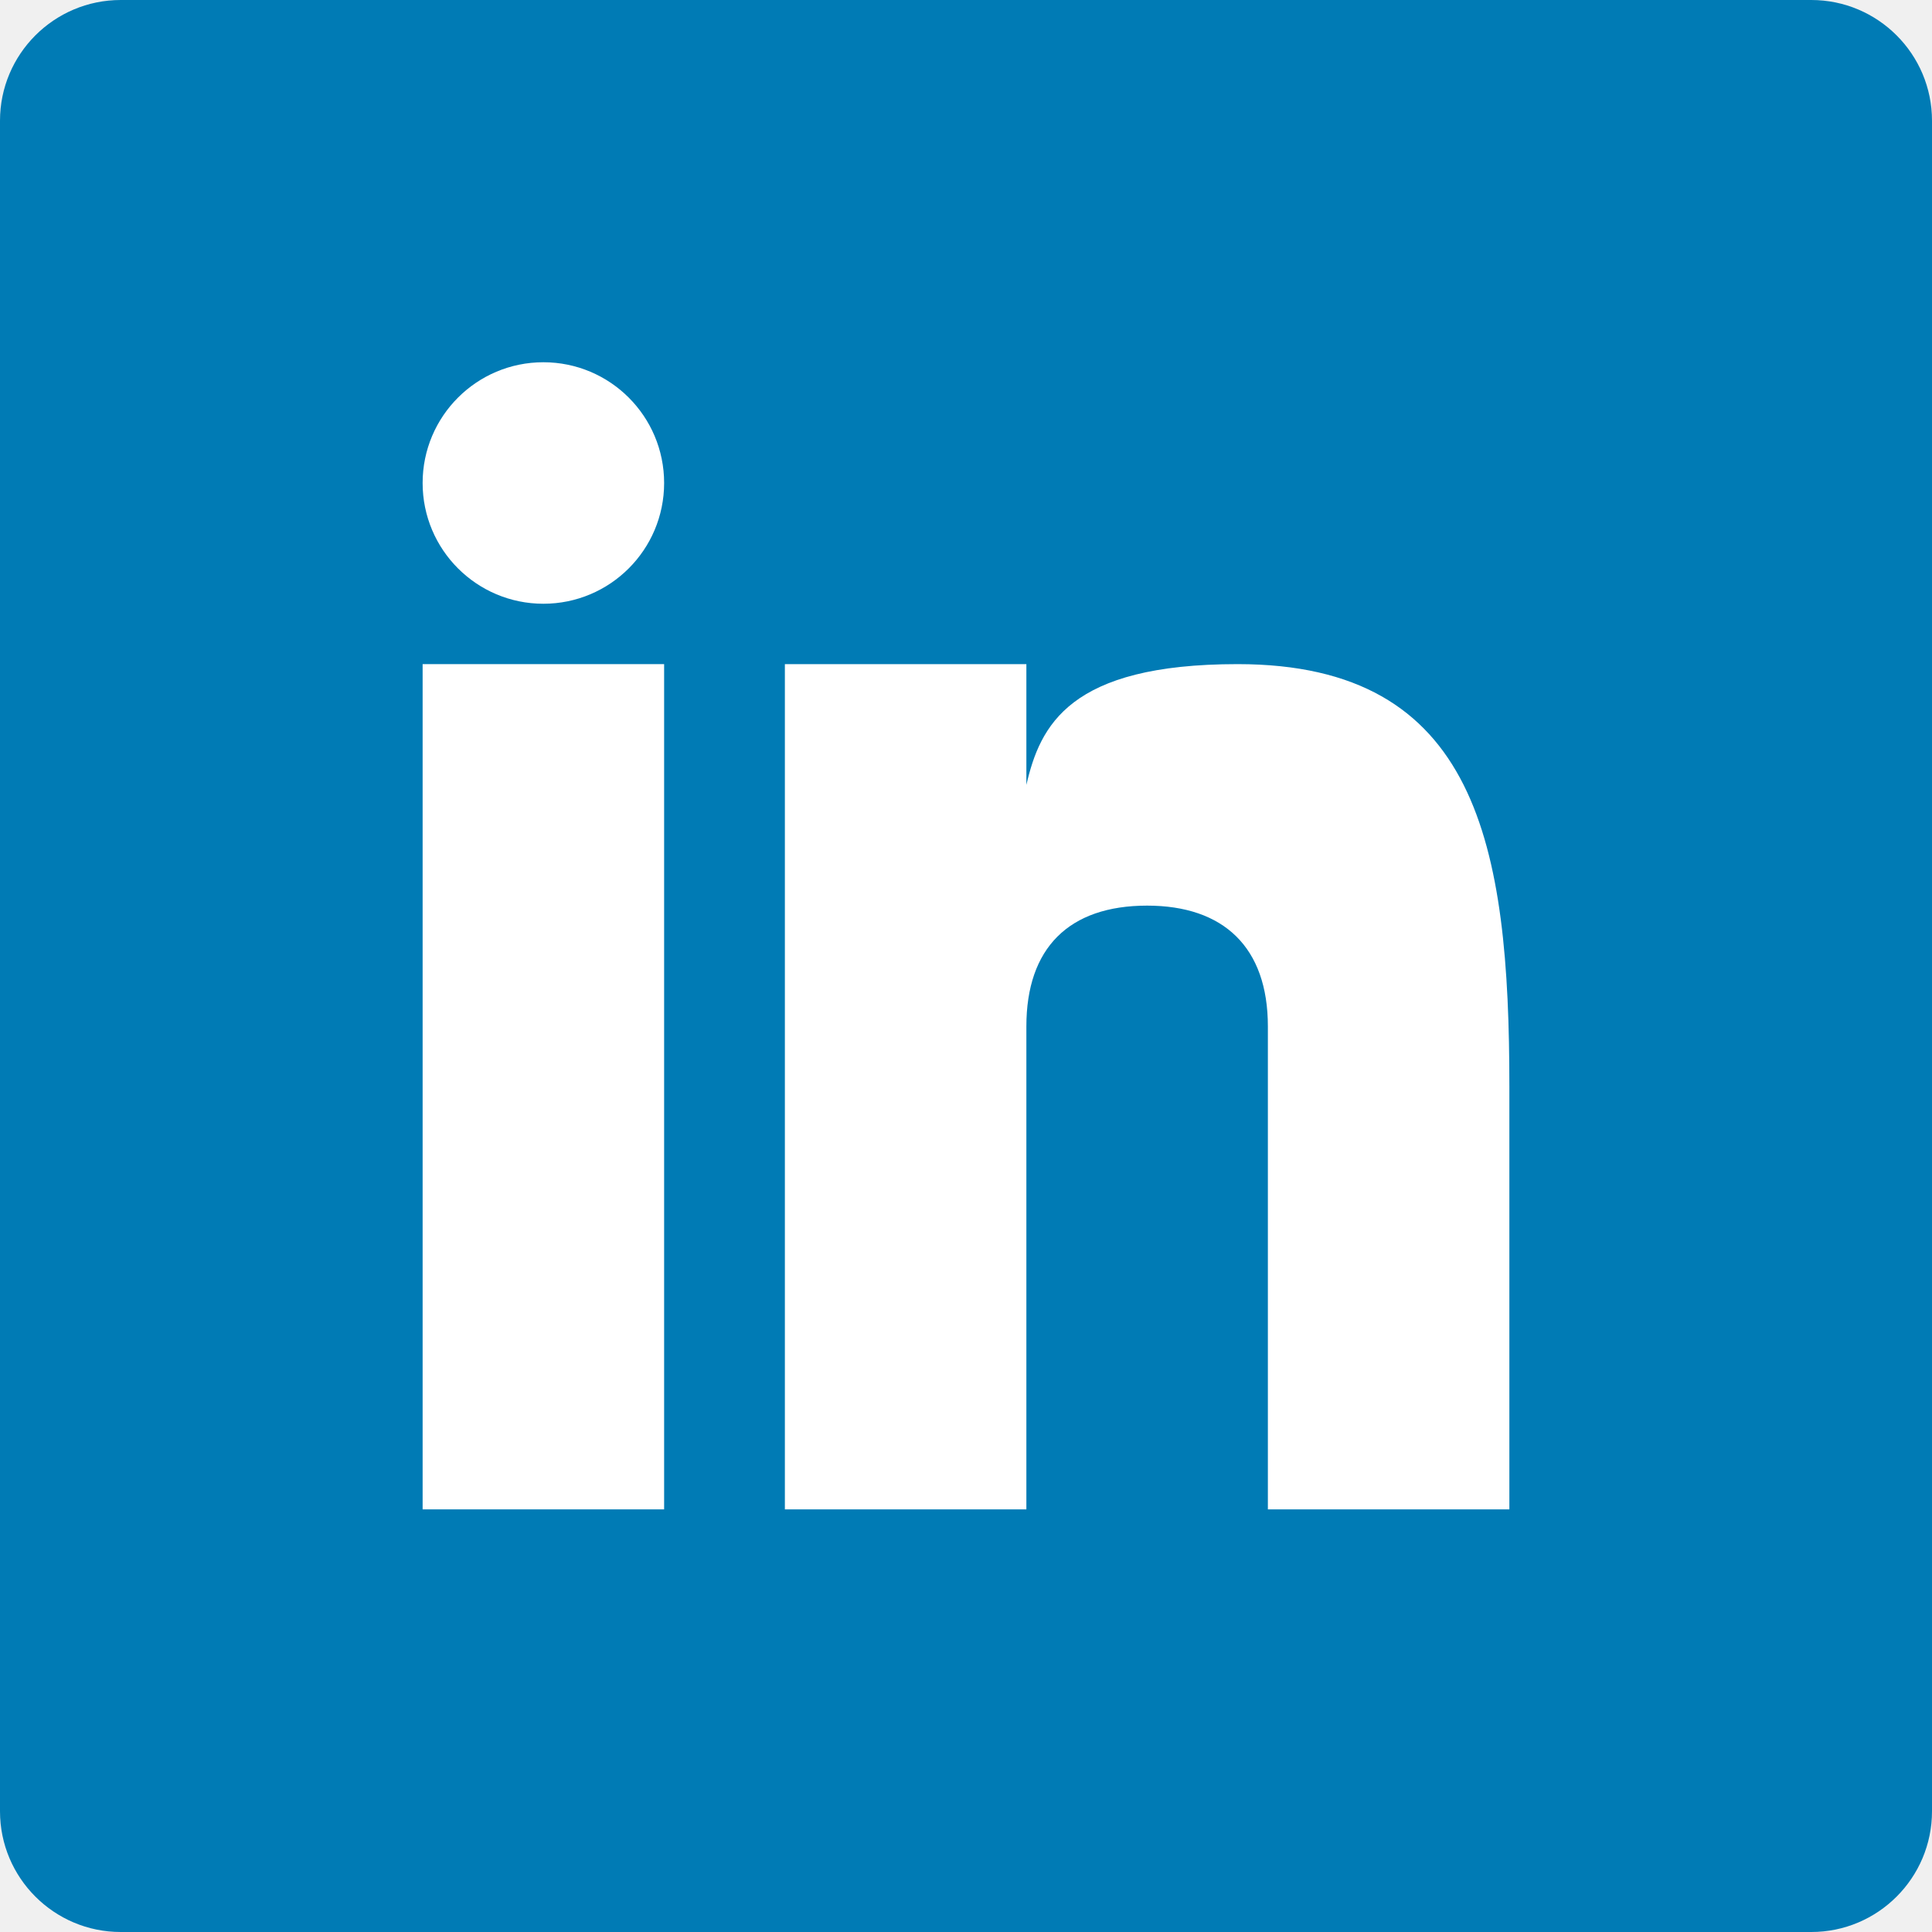
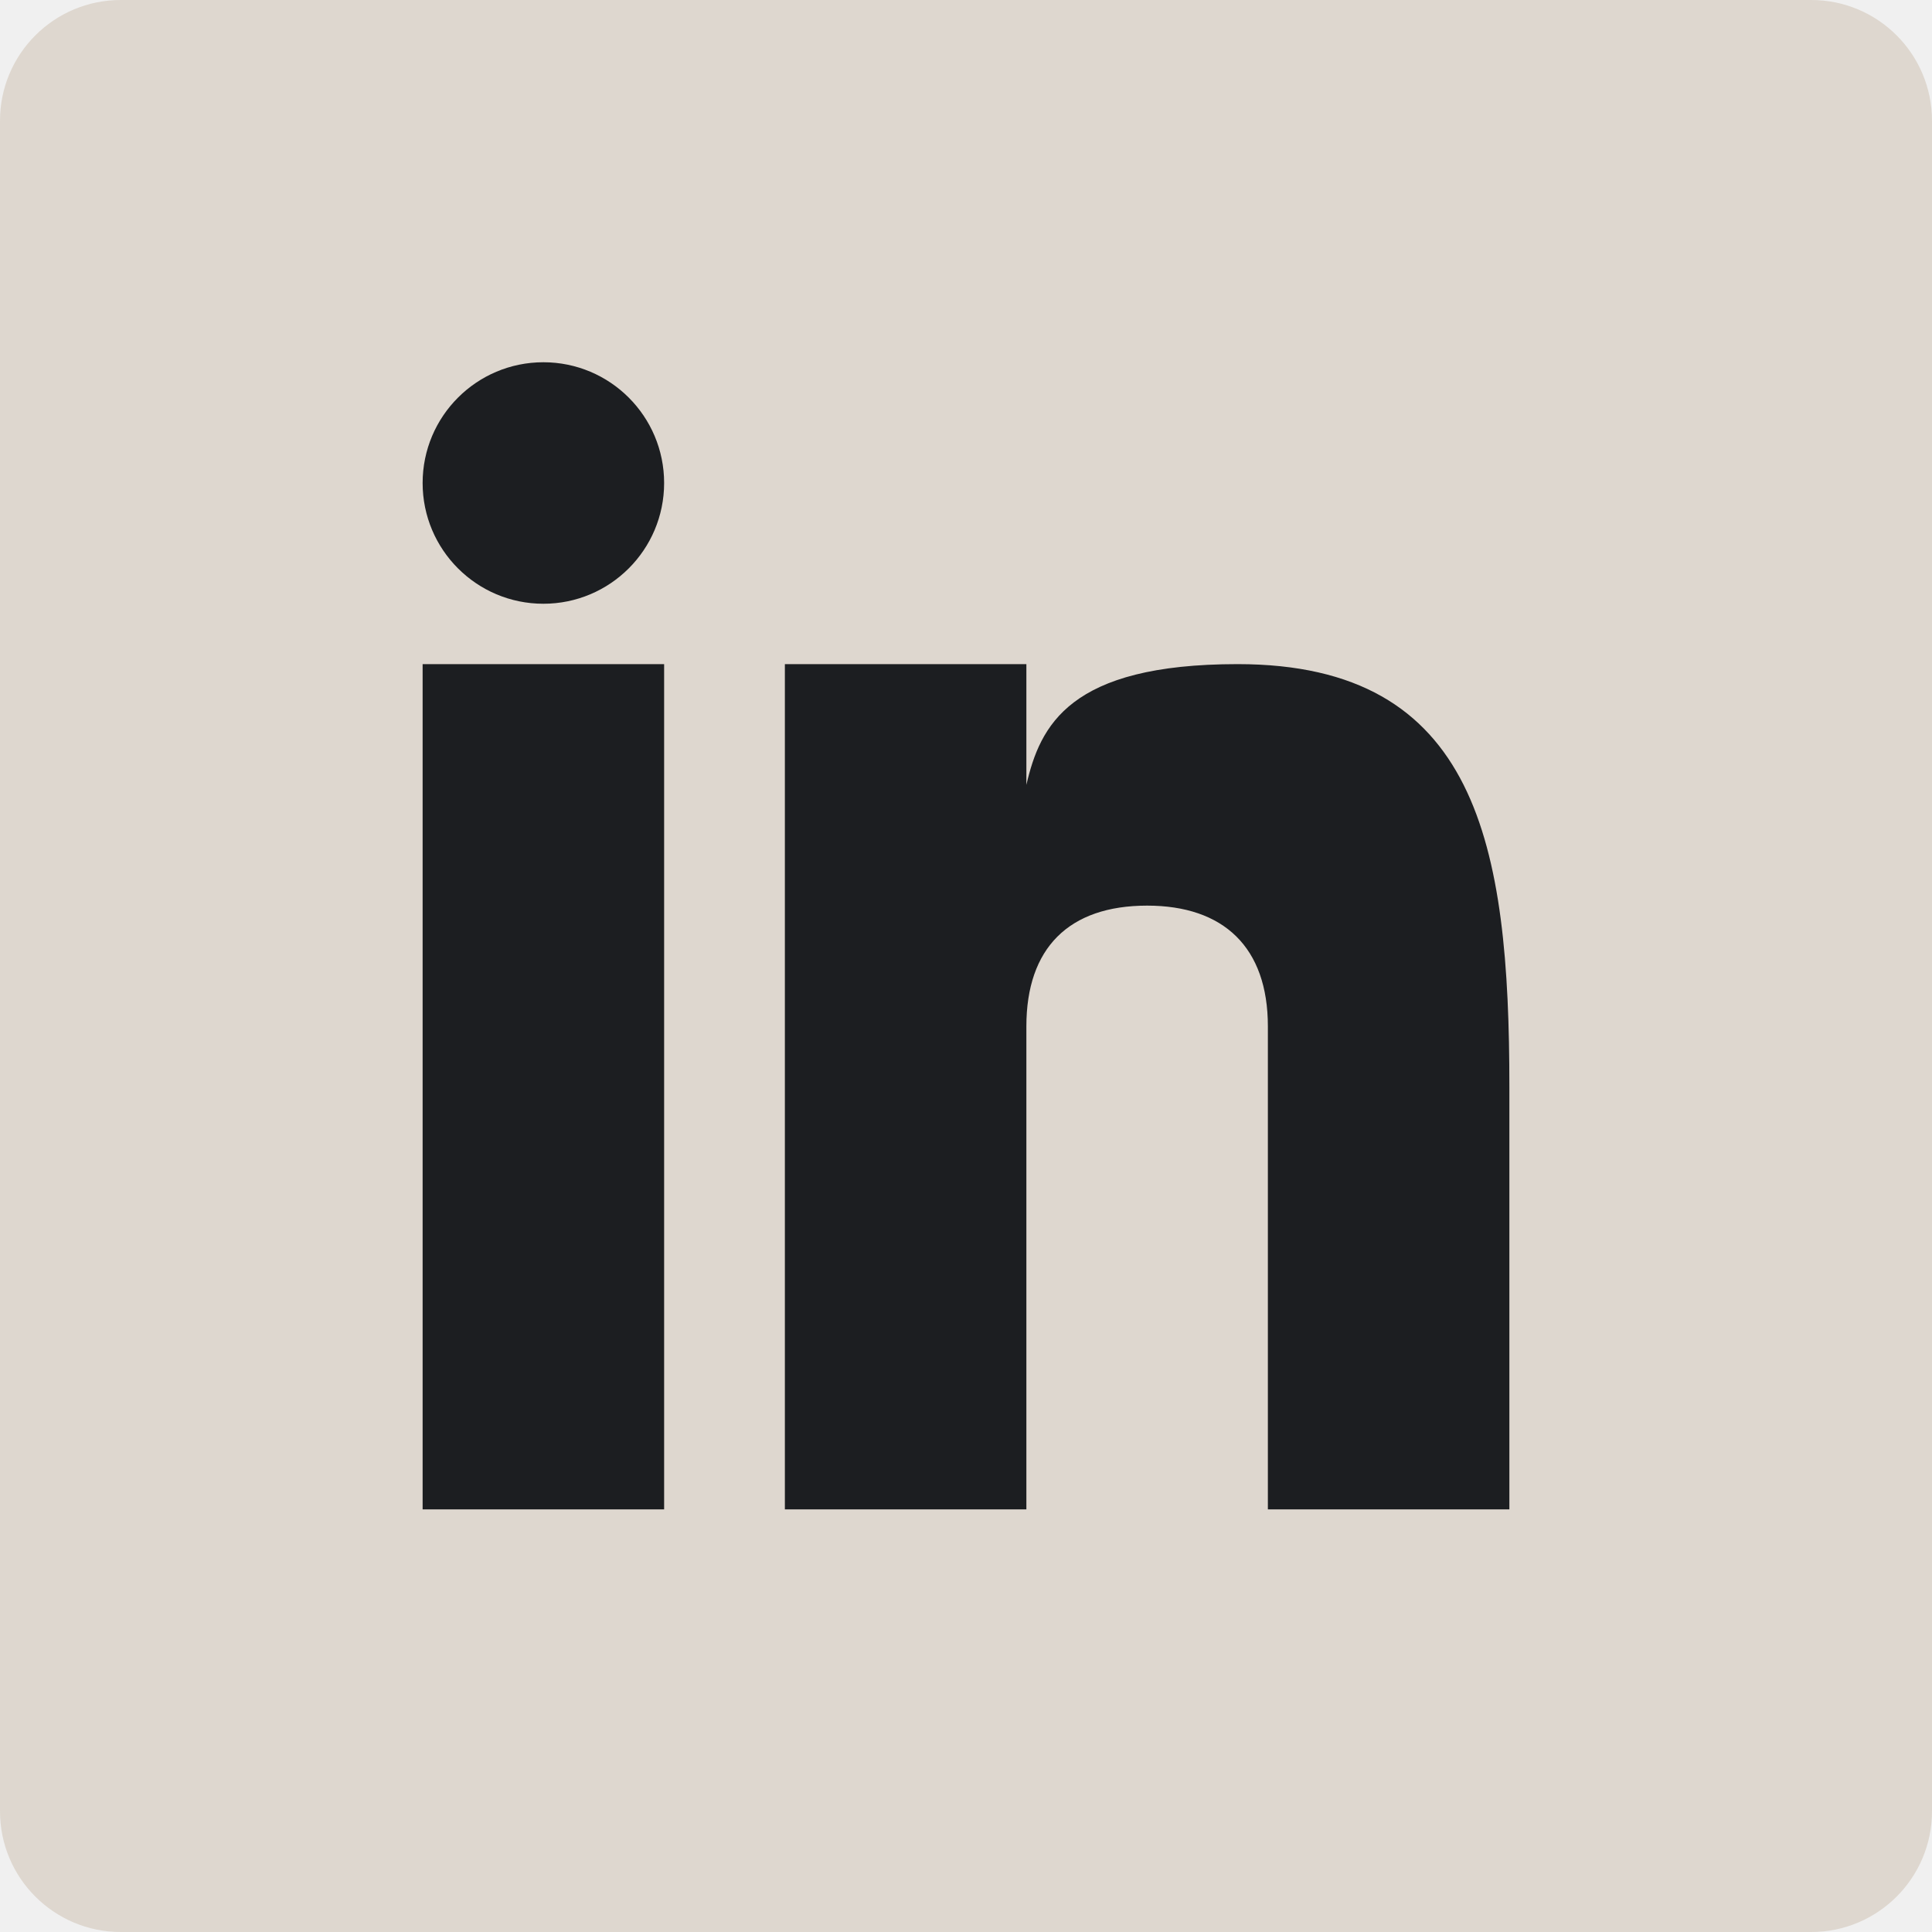
- <svg xmlns="http://www.w3.org/2000/svg" enable-background="new 0 0 32 32" height="32px" id="Layer_1" version="1.0" viewBox="0 0 32 32" width="32px" xml:space="preserve">
-   <g>
-     <path d="M32,30c0,1.104-0.896,2-2,2H2c-1.104,0-2-0.896-2-2V2c0-1.104,0.896-2,2-2h28c1.104,0,2,0.896,2,2V30z" fill="#007BB5" />
-     <g>
-       <rect fill="#FFFFFF" height="14" width="4" x="7" y="11" />
-       <path d="M20.499,11c-2.791,0-3.271,1.018-3.499,2v-2h-4v14h4v-8c0-1.297,0.703-2,2-2c1.266,0,2,0.688,2,2v8h4v-7    C25,14,24.479,11,20.499,11z" fill="#FFFFFF" />
-       <circle cx="9" cy="8" fill="#FFFFFF" r="2" />
-     </g>
+ <svg xmlns="http://www.w3.org/2000/svg" version="1.0" viewBox="0 0 32 32" xml:space="preserve">
+   <path d="M32 30a2 2 0 0 1-2 2H2a2 2 0 0 1-2-2V2a2 2 0 0 1 2-2h28a2 2 0 0 1 2 2v28z" fill="#ded7cf" class="fill-007bb5" />
+   <g fill="#1c1e21" class="fill-ffffff">
+     <path d="M7 11h4v14H7zM20.499 11c-2.791 0-3.271 1.018-3.499 2v-2h-4v14h4v-8c0-1.297.703-2 2-2 1.266 0 2 .688 2 2v8h4v-7c0-4-.521-7-4.501-7z" />
+     <circle cx="9" cy="8" r="2" />
  </g>
-   <g />
-   <g />
-   <g />
-   <g />
-   <g />
-   <g />
</svg>
